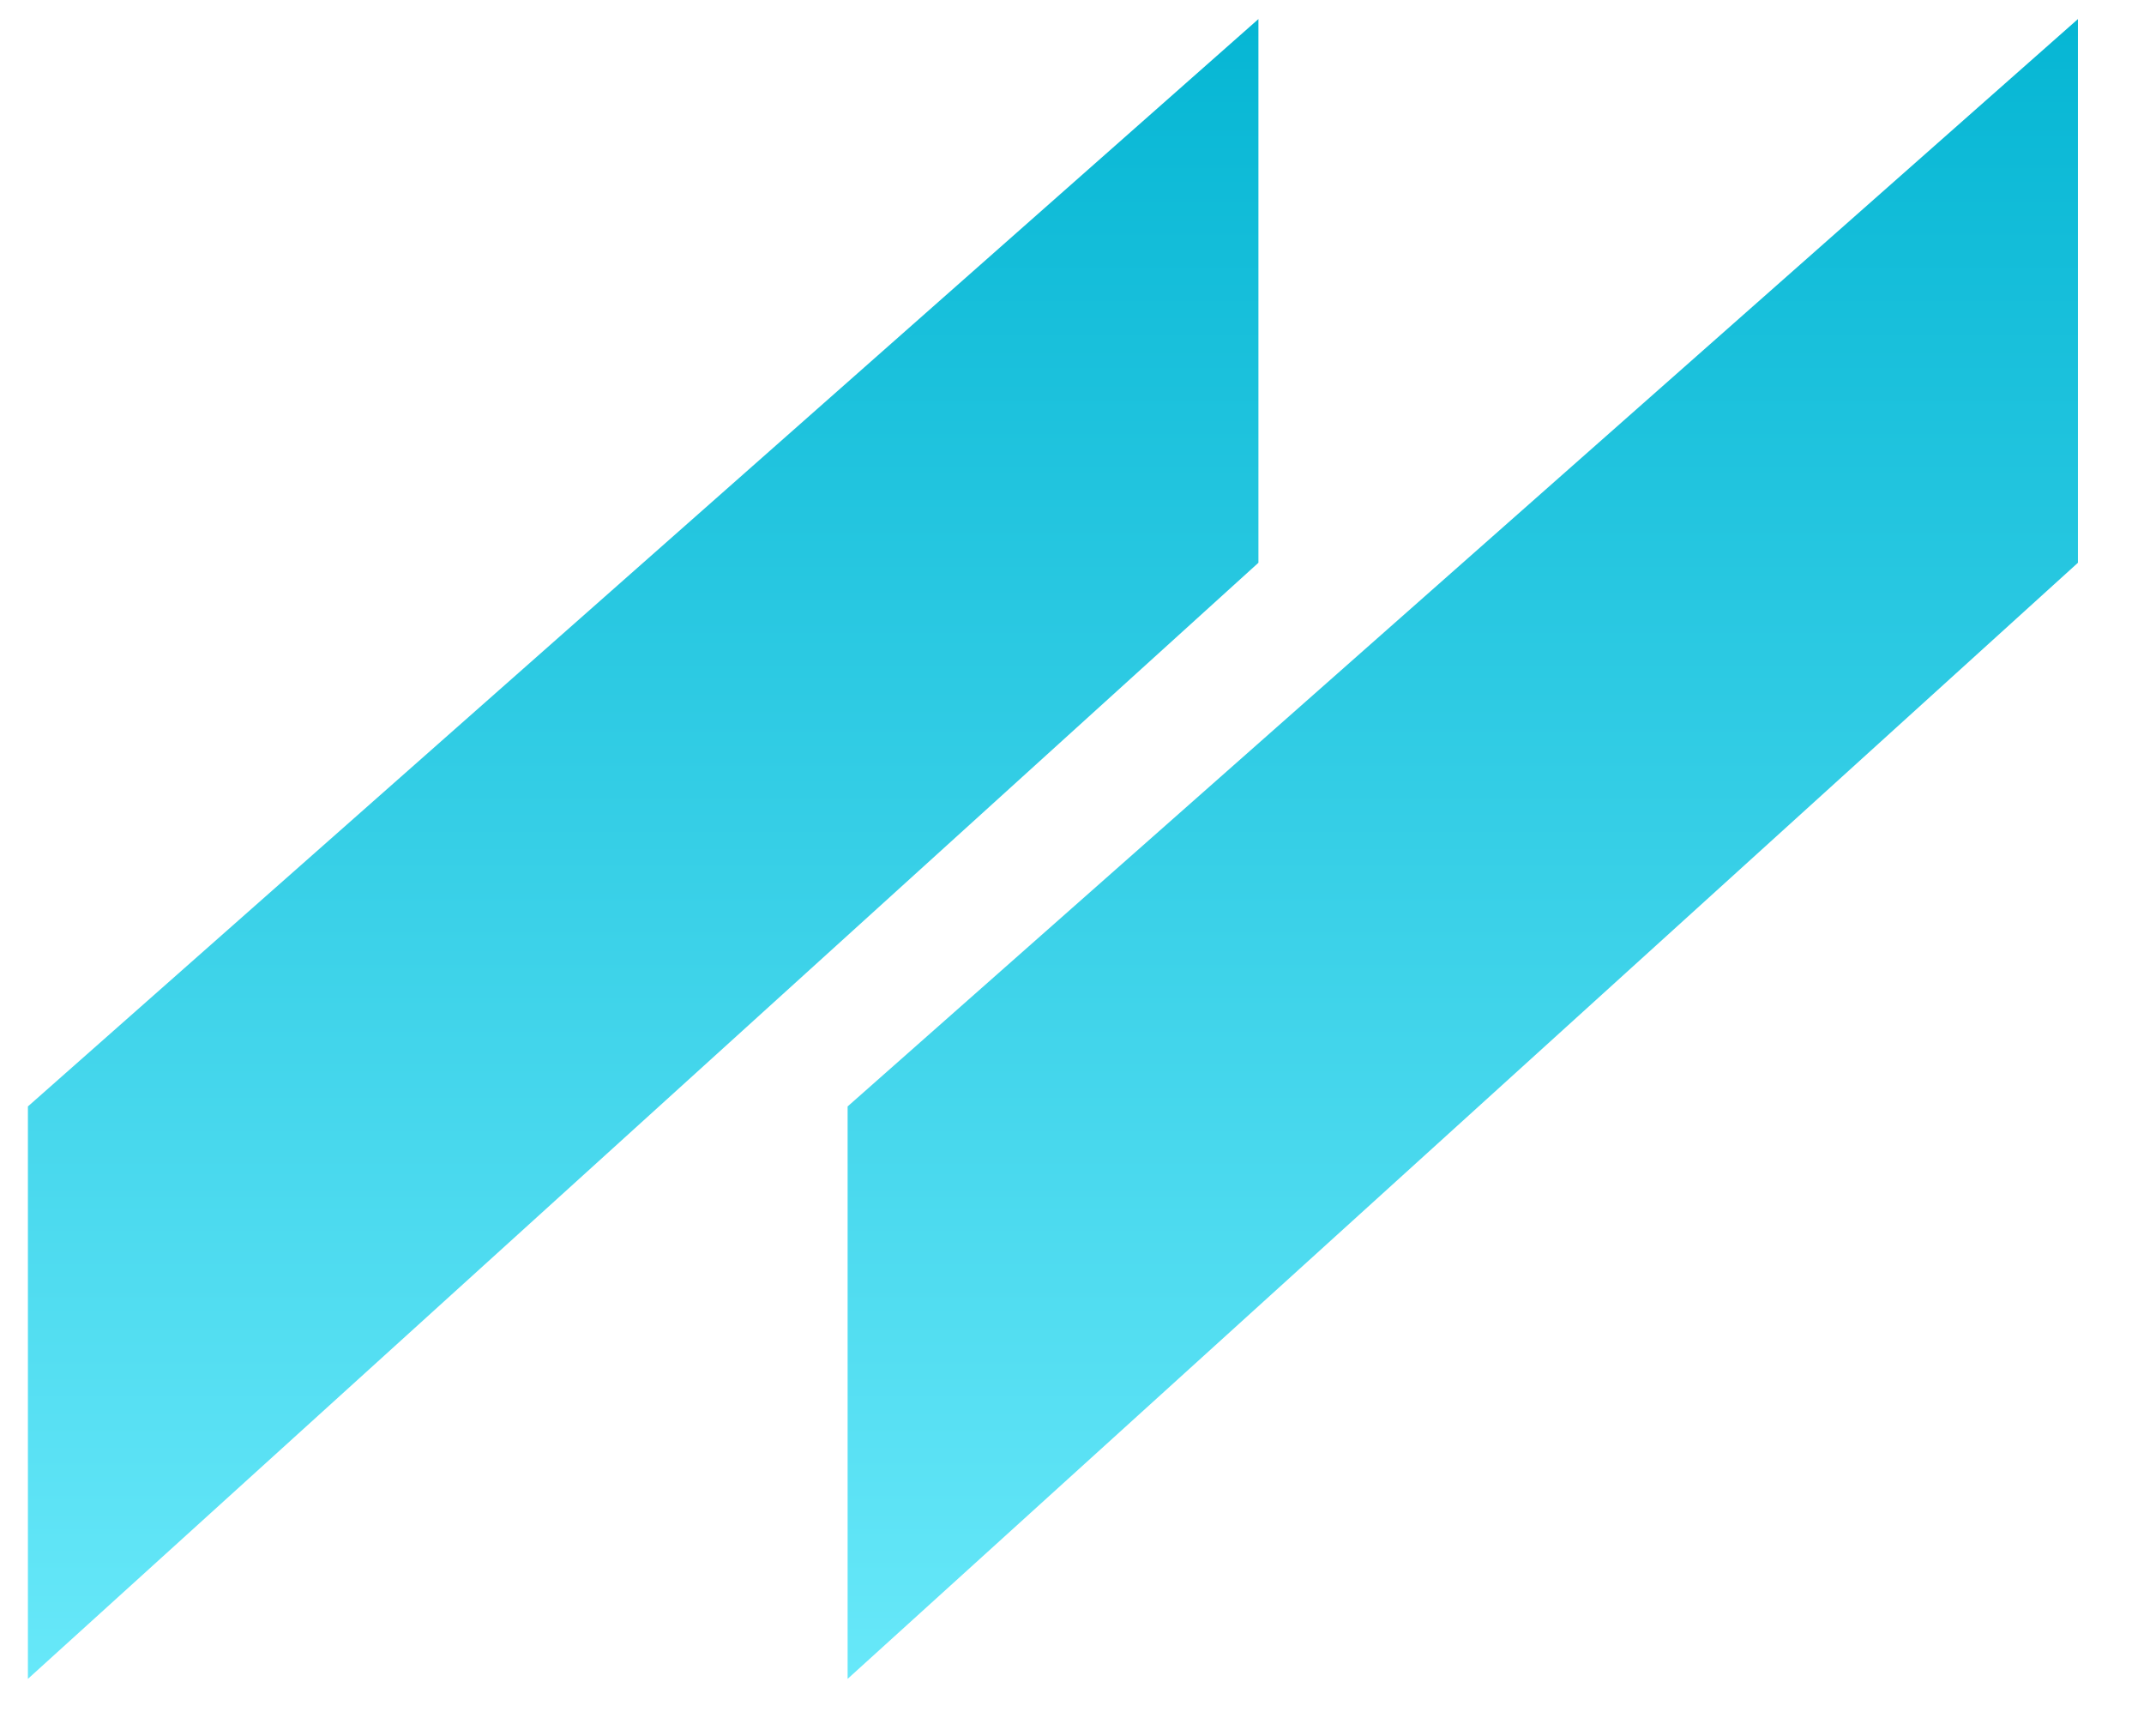
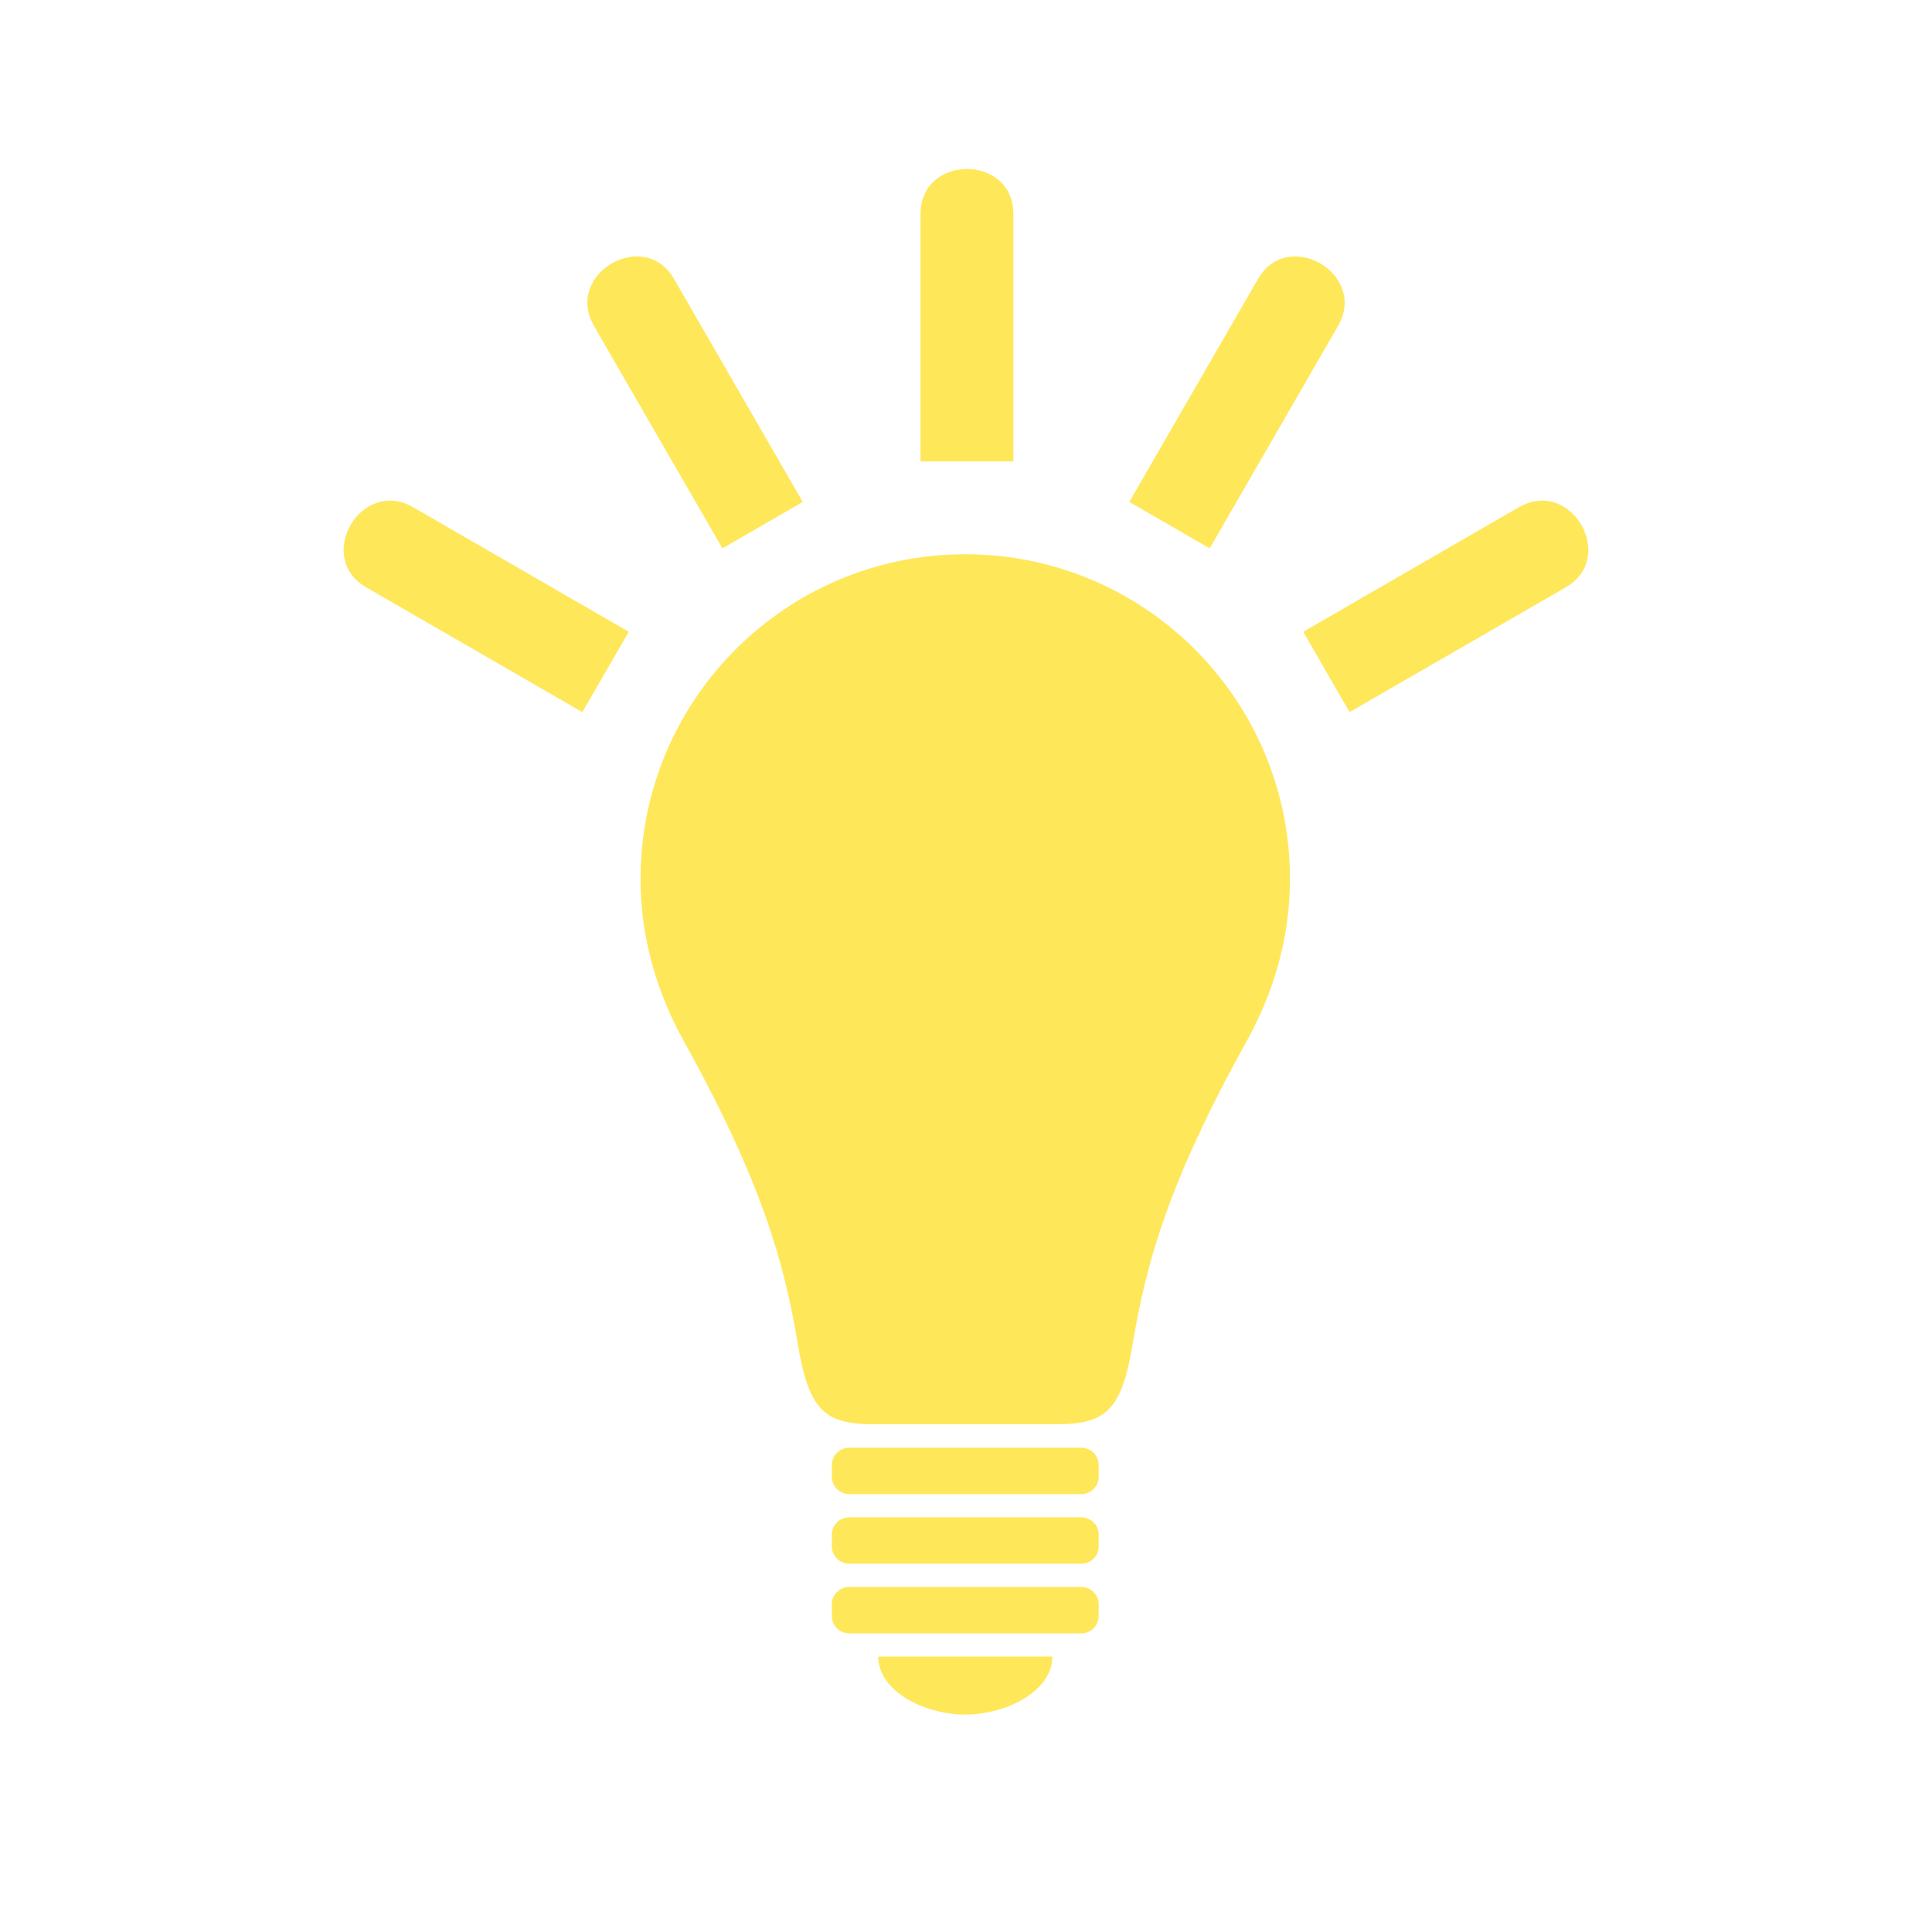
- <svg xmlns="http://www.w3.org/2000/svg" xmlns:xlink="http://www.w3.org/1999/xlink" version="1.1" preserveAspectRatio="xMidYMid meet" viewBox="344.564 330.278 111.737 91.218" width="53.87" height="43.61">
-   <defs>
-     <path d="M453.3 331.28L453.3 359.85L388.64 418.5L388.64 388.42L453.3 331.28Z" id="aFZf6T5ED" />
-     <linearGradient id="gradientb2ThqnP5Op" gradientUnits="userSpaceOnUse" x1="420.97" y1="331.28" x2="420.97" y2="418.5">
-       <stop style="stop-color: #06b6d4;stop-opacity: 1" offset="0%" />
-       <stop style="stop-color: #67e8f9;stop-opacity: 1" offset="100%" />
-     </linearGradient>
-     <path d="M410.23 331.28L410.23 359.85L345.56 418.5L345.56 388.42L410.23 331.28Z" id="a9fehgwfM" />
-     <linearGradient id="gradientk1wNV9Ostb" gradientUnits="userSpaceOnUse" x1="377.89" y1="331.28" x2="377.89" y2="418.5">
-       <stop style="stop-color: #06b6d4;stop-opacity: 1" offset="0%" />
-       <stop style="stop-color: #67e8f9;stop-opacity: 1" offset="100%" />
-     </linearGradient>
-   </defs>
+ <svg xmlns="http://www.w3.org/2000/svg" version="1.1" id="Layer_1" x="0px" y="0px" width="100px" height="100px" viewBox="0 0 100 100" enable-background="new 0 0 100 100" xml:space="preserve">
  <g>
-     <g>
-       <use xlink:href="#aFZf6T5ED" opacity="1" fill="url(#gradientb2ThqnP5Op)" />
-     </g>
-     <g>
-       <use xlink:href="#a9fehgwfM" opacity="1" fill="url(#gradientk1wNV9Ostb)" />
-     </g>
+     <path fill="#FFE75A" d="M49.958,28.688c-9.278,0-16.804,7.525-16.804,16.81c0,3.056,0.857,5.898,2.24,8.391   c4.126,7.438,5.221,11.613,5.896,15.654c0.564,3.387,1.344,4.174,3.902,4.174c1.091,0,2.869,0,4.766,0c1.901,0,3.683,0,4.767,0   c2.563,0,3.344-0.787,3.907-4.174c0.677-4.043,1.771-8.219,5.896-15.654c1.388-2.492,2.24-5.334,2.24-8.391   C66.771,36.212,59.245,28.688,49.958,28.688z" />
+     <path fill="#FFE75A" d="M55.971,74.934H43.958c-0.5,0-0.903,0.402-0.903,0.9v0.602c0,0.496,0.403,0.9,0.903,0.9h12.013   c0.493,0,0.897-0.404,0.897-0.9v-0.602C56.87,75.336,56.464,74.934,55.971,74.934z" />
+     <path fill="#FFE75A" d="M55.971,78.537H43.958c-0.5,0-0.903,0.4-0.903,0.9v0.602c0,0.496,0.403,0.898,0.903,0.898h12.013   c0.493,0,0.897-0.402,0.897-0.898v-0.602C56.87,78.938,56.464,78.537,55.971,78.537z" />
+     <path fill="#FFE75A" d="M55.971,82.141H43.958c-0.5,0-0.903,0.402-0.903,0.9v0.602c0,0.498,0.403,0.9,0.903,0.9h12.013   c0.493,0,0.897-0.402,0.897-0.9v-0.602C56.87,82.543,56.464,82.141,55.971,82.141z" />
+     <path fill="#FFE75A" d="M45.458,85.744h9.013c0,1.801-2.406,3.002-4.513,3.002C47.861,88.746,45.458,87.545,45.458,85.744z" />
+     <path fill="#FFE75A" d="M69.264,16.854c1.532-2.683-2.605-5.092-4.15-2.414c-0.809,1.399-6.662,11.541-6.662,11.541l4.162,2.402   c0,0,5.199-9.017,6.646-11.518c0.003-0.001,0.003-0.003,0.003-0.003L69.264,16.854L69.264,16.854z" />
+     <path fill="#FFE75A" d="M78.633,26.247L78.633,26.247L78.63,26.25c-0.008,0.001-0.008,0.001-0.008,0.001   C76.51,27.472,67.456,32.7,67.456,32.7l2.397,4.16c0,0,9.076-5.239,11.188-6.458C83.727,28.854,81.316,24.713,78.633,26.247z" />
+     <path fill="#FFE75A" d="M52.452,11.071c0,0.729,0,12.812,0,12.812h-4.806c0,0,0-12.084,0-12.812   C47.646,7.973,52.452,7.973,52.452,11.071z" />
+     <path fill="#FFE75A" d="M30.737,16.854c-1.532-2.683,2.606-5.092,4.152-2.414c0.808,1.399,6.661,11.541,6.661,11.541l-4.158,2.402   c0,0-5.208-9.017-6.652-11.518c0-0.001,0-0.003,0-0.003L30.737,16.854L30.737,16.854z" />
+     <path fill="#FFE75A" d="M21.371,26.247L21.371,26.247v0.003c0.007,0.001,0.007,0.001,0.007,0.001   c2.116,1.221,11.167,6.449,11.167,6.449l-2.402,4.16c0,0-9.076-5.239-11.187-6.458C16.273,28.854,18.683,24.713,21.371,26.247z" />
  </g>
</svg>
